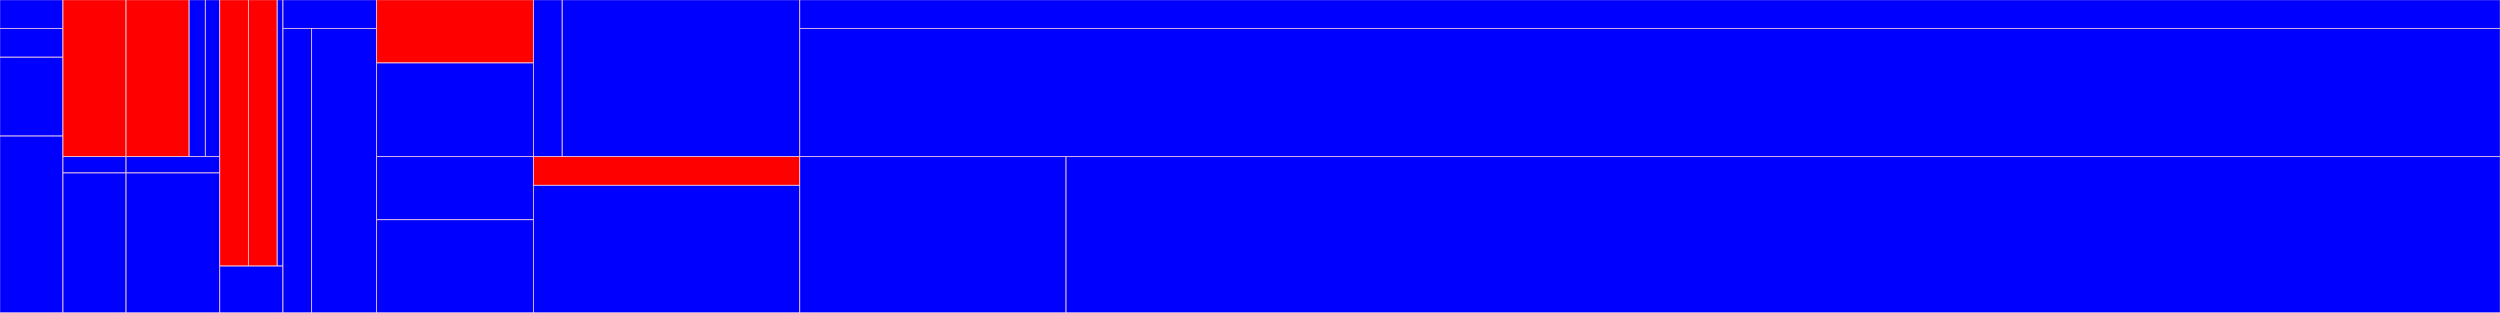
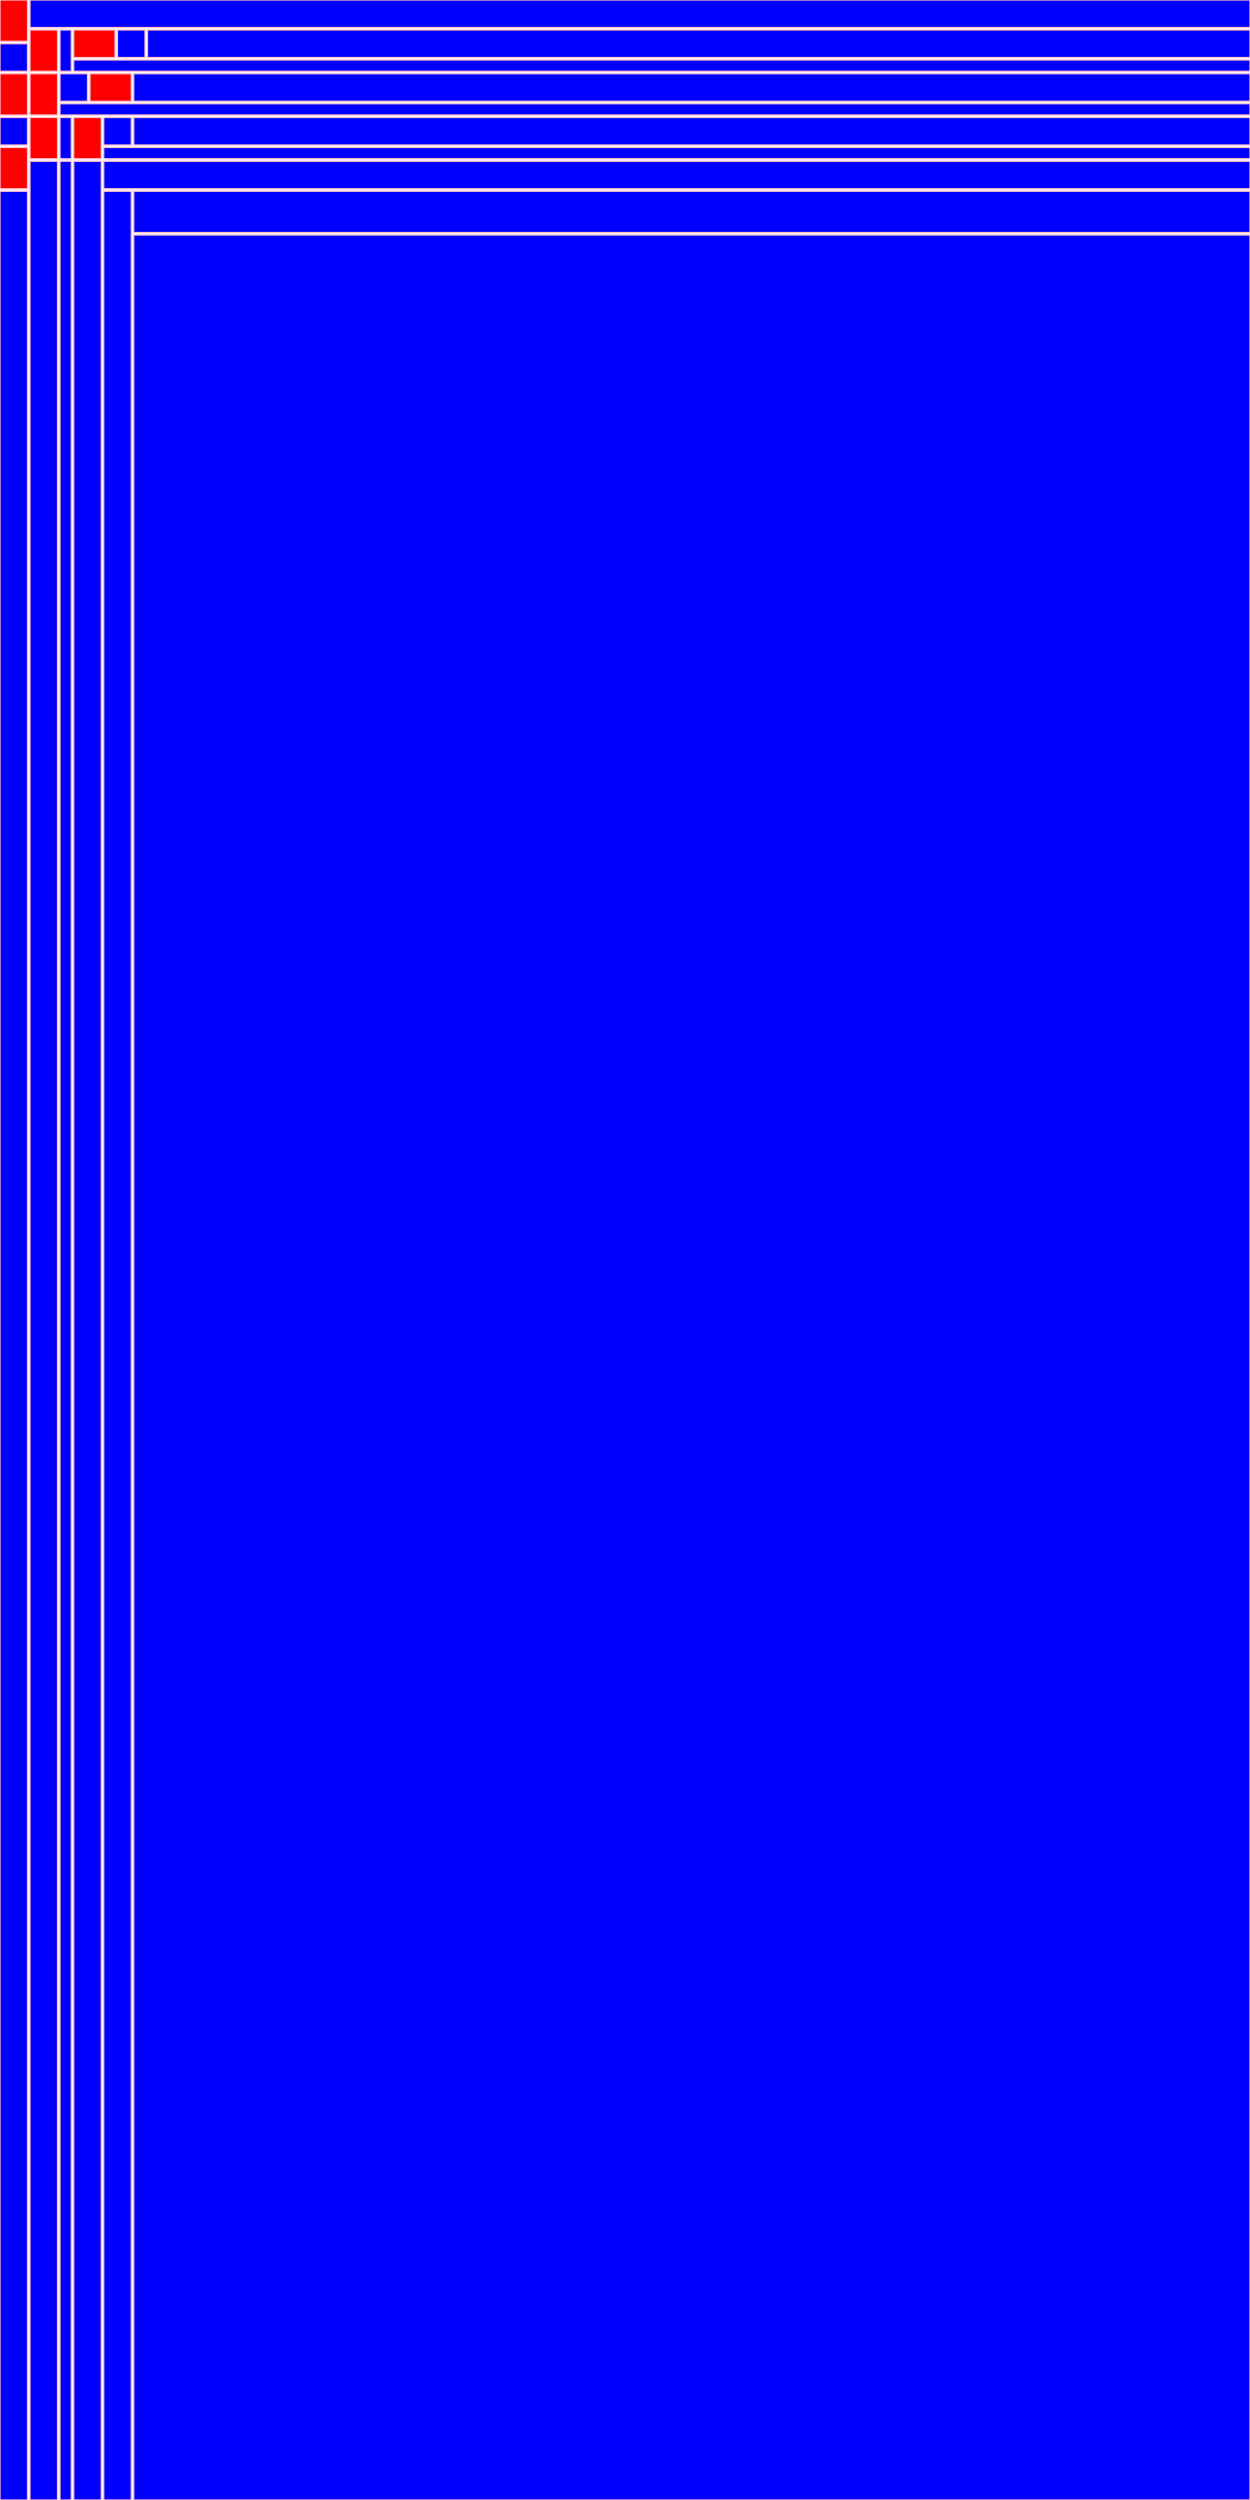
- <svg xmlns="http://www.w3.org/2000/svg" width="8000" height="1000">
-   <rect x="0" y="0" width="200" height="90" style="fill:blue; stroke:pink; stroke - width:1; fill - opacity:0.1; stroke - opacity:0.9" />
-   <rect x="0" y="92" width="200" height="90" style="fill:blue; stroke:pink; stroke - width:1; fill - opacity:0.1; stroke - opacity:0.9" />
-   <rect x="0" y="184" width="200" height="250" style="fill:blue; stroke:pink; stroke - width:1; fill - opacity:0.1; stroke - opacity:0.9" />
-   <rect x="0" y="436" width="200" height="564" style="fill:blue; stroke:pink; stroke - width:1; fill - opacity:0.1; stroke - opacity:0.9" />
-   <rect x="202" y="0" width="200" height="500" style="fill:red; stroke:pink; stroke - width:1; fill - opacity:0.1; stroke - opacity:0.9" />
-   <rect x="404" y="0" width="200" height="500" style="fill:red; stroke:pink; stroke - width:1; fill - opacity:0.1; stroke - opacity:0.9" />
-   <rect x="606" y="0" width="50" height="500" style="fill:blue; stroke:pink; stroke - width:1; fill - opacity:0.1; stroke - opacity:0.9" />
-   <rect x="658" y="0" width="44" height="500" style="fill:blue; stroke:pink; stroke - width:1; fill - opacity:0.1; stroke - opacity:0.9" />
-   <rect x="202" y="502" width="200" height="50" style="fill:blue; stroke:pink; stroke - width:1; fill - opacity:0.1; stroke - opacity:0.9" />
-   <rect x="202" y="554" width="200" height="446" style="fill:blue; stroke:pink; stroke - width:1; fill - opacity:0.1; stroke - opacity:0.9" />
-   <rect x="404" y="502" width="298" height="50" style="fill:blue; stroke:pink; stroke - width:1; fill - opacity:0.1; stroke - opacity:0.9" />
-   <rect x="404" y="554" width="298" height="446" style="fill:blue; stroke:pink; stroke - width:1; fill - opacity:0.1; stroke - opacity:0.9" />
-   <rect x="704" y="0" width="90" height="850" style="fill:red; stroke:pink; stroke - width:1; fill - opacity:0.1; stroke - opacity:0.9" />
-   <rect x="796" y="0" width="90" height="850" style="fill:red; stroke:pink; stroke - width:1; fill - opacity:0.1; stroke - opacity:0.9" />
-   <rect x="888" y="0" width="16" height="850" style="fill:blue; stroke:pink; stroke - width:1; fill - opacity:0.1; stroke - opacity:0.9" />
-   <rect x="704" y="852" width="200" height="148" style="fill:blue; stroke:pink; stroke - width:1; fill - opacity:0.1; stroke - opacity:0.9" />
-   <rect x="906" y="0" width="298" height="90" style="fill:blue; stroke:pink; stroke - width:1; fill - opacity:0.1; stroke - opacity:0.9" />
-   <rect x="906" y="92" width="90" height="908" style="fill:blue; stroke:pink; stroke - width:1; fill - opacity:0.1; stroke - opacity:0.9" />
-   <rect x="998" y="92" width="206" height="908" style="fill:blue; stroke:pink; stroke - width:1; fill - opacity:0.1; stroke - opacity:0.9" />
-   <rect x="1206" y="0" width="500" height="200" style="fill:red; stroke:pink; stroke - width:1; fill - opacity:0.1; stroke - opacity:0.9" />
-   <rect x="1206" y="202" width="500" height="298" style="fill:blue; stroke:pink; stroke - width:1; fill - opacity:0.1; stroke - opacity:0.9" />
-   <rect x="1708" y="0" width="90" height="500" style="fill:blue; stroke:pink; stroke - width:1; fill - opacity:0.1; stroke - opacity:0.9" />
-   <rect x="1800" y="0" width="758" height="500" style="fill:blue; stroke:pink; stroke - width:1; fill - opacity:0.1; stroke - opacity:0.9" />
-   <rect x="2560" y="0" width="5440" height="90" style="fill:blue; stroke:pink; stroke - width:1; fill - opacity:0.1; stroke - opacity:0.9" />
-   <rect x="2560" y="92" width="5440" height="408" style="fill:blue; stroke:pink; stroke - width:1; fill - opacity:0.1; stroke - opacity:0.9" />
-   <rect x="1206" y="502" width="500" height="200" style="fill:blue; stroke:pink; stroke - width:1; fill - opacity:0.1; stroke - opacity:0.9" />
-   <rect x="1206" y="704" width="500" height="296" style="fill:blue; stroke:pink; stroke - width:1; fill - opacity:0.1; stroke - opacity:0.9" />
-   <rect x="1708" y="502" width="850" height="90" style="fill:red; stroke:pink; stroke - width:1; fill - opacity:0.1; stroke - opacity:0.9" />
-   <rect x="1708" y="594" width="850" height="406" style="fill:blue; stroke:pink; stroke - width:1; fill - opacity:0.1; stroke - opacity:0.9" />
-   <rect x="2560" y="502" width="850" height="498" style="fill:blue; stroke:pink; stroke - width:1; fill - opacity:0.1; stroke - opacity:0.9" />
-   <rect x="3412" y="502" width="4588" height="498" style="fill:blue; stroke:pink; stroke - width:1; fill - opacity:0.1; stroke - opacity:0.9" />
+ <svg xmlns="http://www.w3.org/2000/svg" width="1000" height="2000">
+   <rect x="0" y="0" width="22" height="33" style="fill:red; stroke:pink; stroke - width:1; fill - opacity:0.1; stroke - opacity:0.9" />
+   <rect x="0" y="35" width="22" height="22" style="fill:blue; stroke:pink; stroke - width:1; fill - opacity:0.1; stroke - opacity:0.9" />
+   <rect x="0" y="59" width="22" height="33" style="fill:red; stroke:pink; stroke - width:1; fill - opacity:0.1; stroke - opacity:0.9" />
+   <rect x="0" y="94" width="22" height="22" style="fill:blue; stroke:pink; stroke - width:1; fill - opacity:0.1; stroke - opacity:0.9" />
+   <rect x="0" y="118" width="22" height="33" style="fill:red; stroke:pink; stroke - width:1; fill - opacity:0.1; stroke - opacity:0.9" />
+   <rect x="0" y="153" width="22" height="1847" style="fill:blue; stroke:pink; stroke - width:1; fill - opacity:0.1; stroke - opacity:0.9" />
+   <rect x="24" y="0" width="976" height="22" style="fill:blue; stroke:pink; stroke - width:1; fill - opacity:0.1; stroke - opacity:0.9" />
+   <rect x="24" y="24" width="22" height="33" style="fill:red; stroke:pink; stroke - width:1; fill - opacity:0.1; stroke - opacity:0.9" />
+   <rect x="48" y="24" width="9" height="33" style="fill:blue; stroke:pink; stroke - width:1; fill - opacity:0.1; stroke - opacity:0.9" />
+   <rect x="59" y="24" width="33" height="22" style="fill:red; stroke:pink; stroke - width:1; fill - opacity:0.1; stroke - opacity:0.9" />
+   <rect x="94" y="24" width="22" height="22" style="fill:blue; stroke:pink; stroke - width:1; fill - opacity:0.1; stroke - opacity:0.9" />
+   <rect x="118" y="24" width="882" height="22" style="fill:blue; stroke:pink; stroke - width:1; fill - opacity:0.1; stroke - opacity:0.9" />
+   <rect x="59" y="48" width="941" height="9" style="fill:blue; stroke:pink; stroke - width:1; fill - opacity:0.1; stroke - opacity:0.9" />
+   <rect x="24" y="59" width="22" height="33" style="fill:red; stroke:pink; stroke - width:1; fill - opacity:0.1; stroke - opacity:0.9" />
+   <rect x="48" y="59" width="22" height="22" style="fill:blue; stroke:pink; stroke - width:1; fill - opacity:0.1; stroke - opacity:0.9" />
+   <rect x="72" y="59" width="33" height="22" style="fill:red; stroke:pink; stroke - width:1; fill - opacity:0.1; stroke - opacity:0.9" />
+   <rect x="107" y="59" width="893" height="22" style="fill:blue; stroke:pink; stroke - width:1; fill - opacity:0.1; stroke - opacity:0.9" />
+   <rect x="48" y="83" width="952" height="9" style="fill:blue; stroke:pink; stroke - width:1; fill - opacity:0.1; stroke - opacity:0.9" />
+   <rect x="24" y="94" width="22" height="33" style="fill:red; stroke:pink; stroke - width:1; fill - opacity:0.1; stroke - opacity:0.9" />
+   <rect x="48" y="94" width="9" height="33" style="fill:blue; stroke:pink; stroke - width:1; fill - opacity:0.1; stroke - opacity:0.9" />
+   <rect x="24" y="129" width="22" height="1871" style="fill:blue; stroke:pink; stroke - width:1; fill - opacity:0.1; stroke - opacity:0.9" />
+   <rect x="48" y="129" width="9" height="1871" style="fill:blue; stroke:pink; stroke - width:1; fill - opacity:0.1; stroke - opacity:0.9" />
+   <rect x="59" y="94" width="22" height="33" style="fill:red; stroke:pink; stroke - width:1; fill - opacity:0.1; stroke - opacity:0.9" />
+   <rect x="59" y="129" width="22" height="1871" style="fill:blue; stroke:pink; stroke - width:1; fill - opacity:0.1; stroke - opacity:0.9" />
+   <rect x="83" y="94" width="22" height="22" style="fill:blue; stroke:pink; stroke - width:1; fill - opacity:0.1; stroke - opacity:0.9" />
+   <rect x="107" y="94" width="893" height="22" style="fill:blue; stroke:pink; stroke - width:1; fill - opacity:0.1; stroke - opacity:0.9" />
+   <rect x="83" y="118" width="917" height="9" style="fill:blue; stroke:pink; stroke - width:1; fill - opacity:0.1; stroke - opacity:0.9" />
+   <rect x="83" y="129" width="917" height="22" style="fill:blue; stroke:pink; stroke - width:1; fill - opacity:0.1; stroke - opacity:0.9" />
+   <rect x="83" y="153" width="22" height="1847" style="fill:blue; stroke:pink; stroke - width:1; fill - opacity:0.1; stroke - opacity:0.9" />
+   <rect x="107" y="153" width="893" height="33" style="fill:blue; stroke:pink; stroke - width:1; fill - opacity:0.1; stroke - opacity:0.9" />
+   <rect x="107" y="188" width="893" height="1812" style="fill:blue; stroke:pink; stroke - width:1; fill - opacity:0.1; stroke - opacity:0.9" />
</svg>
